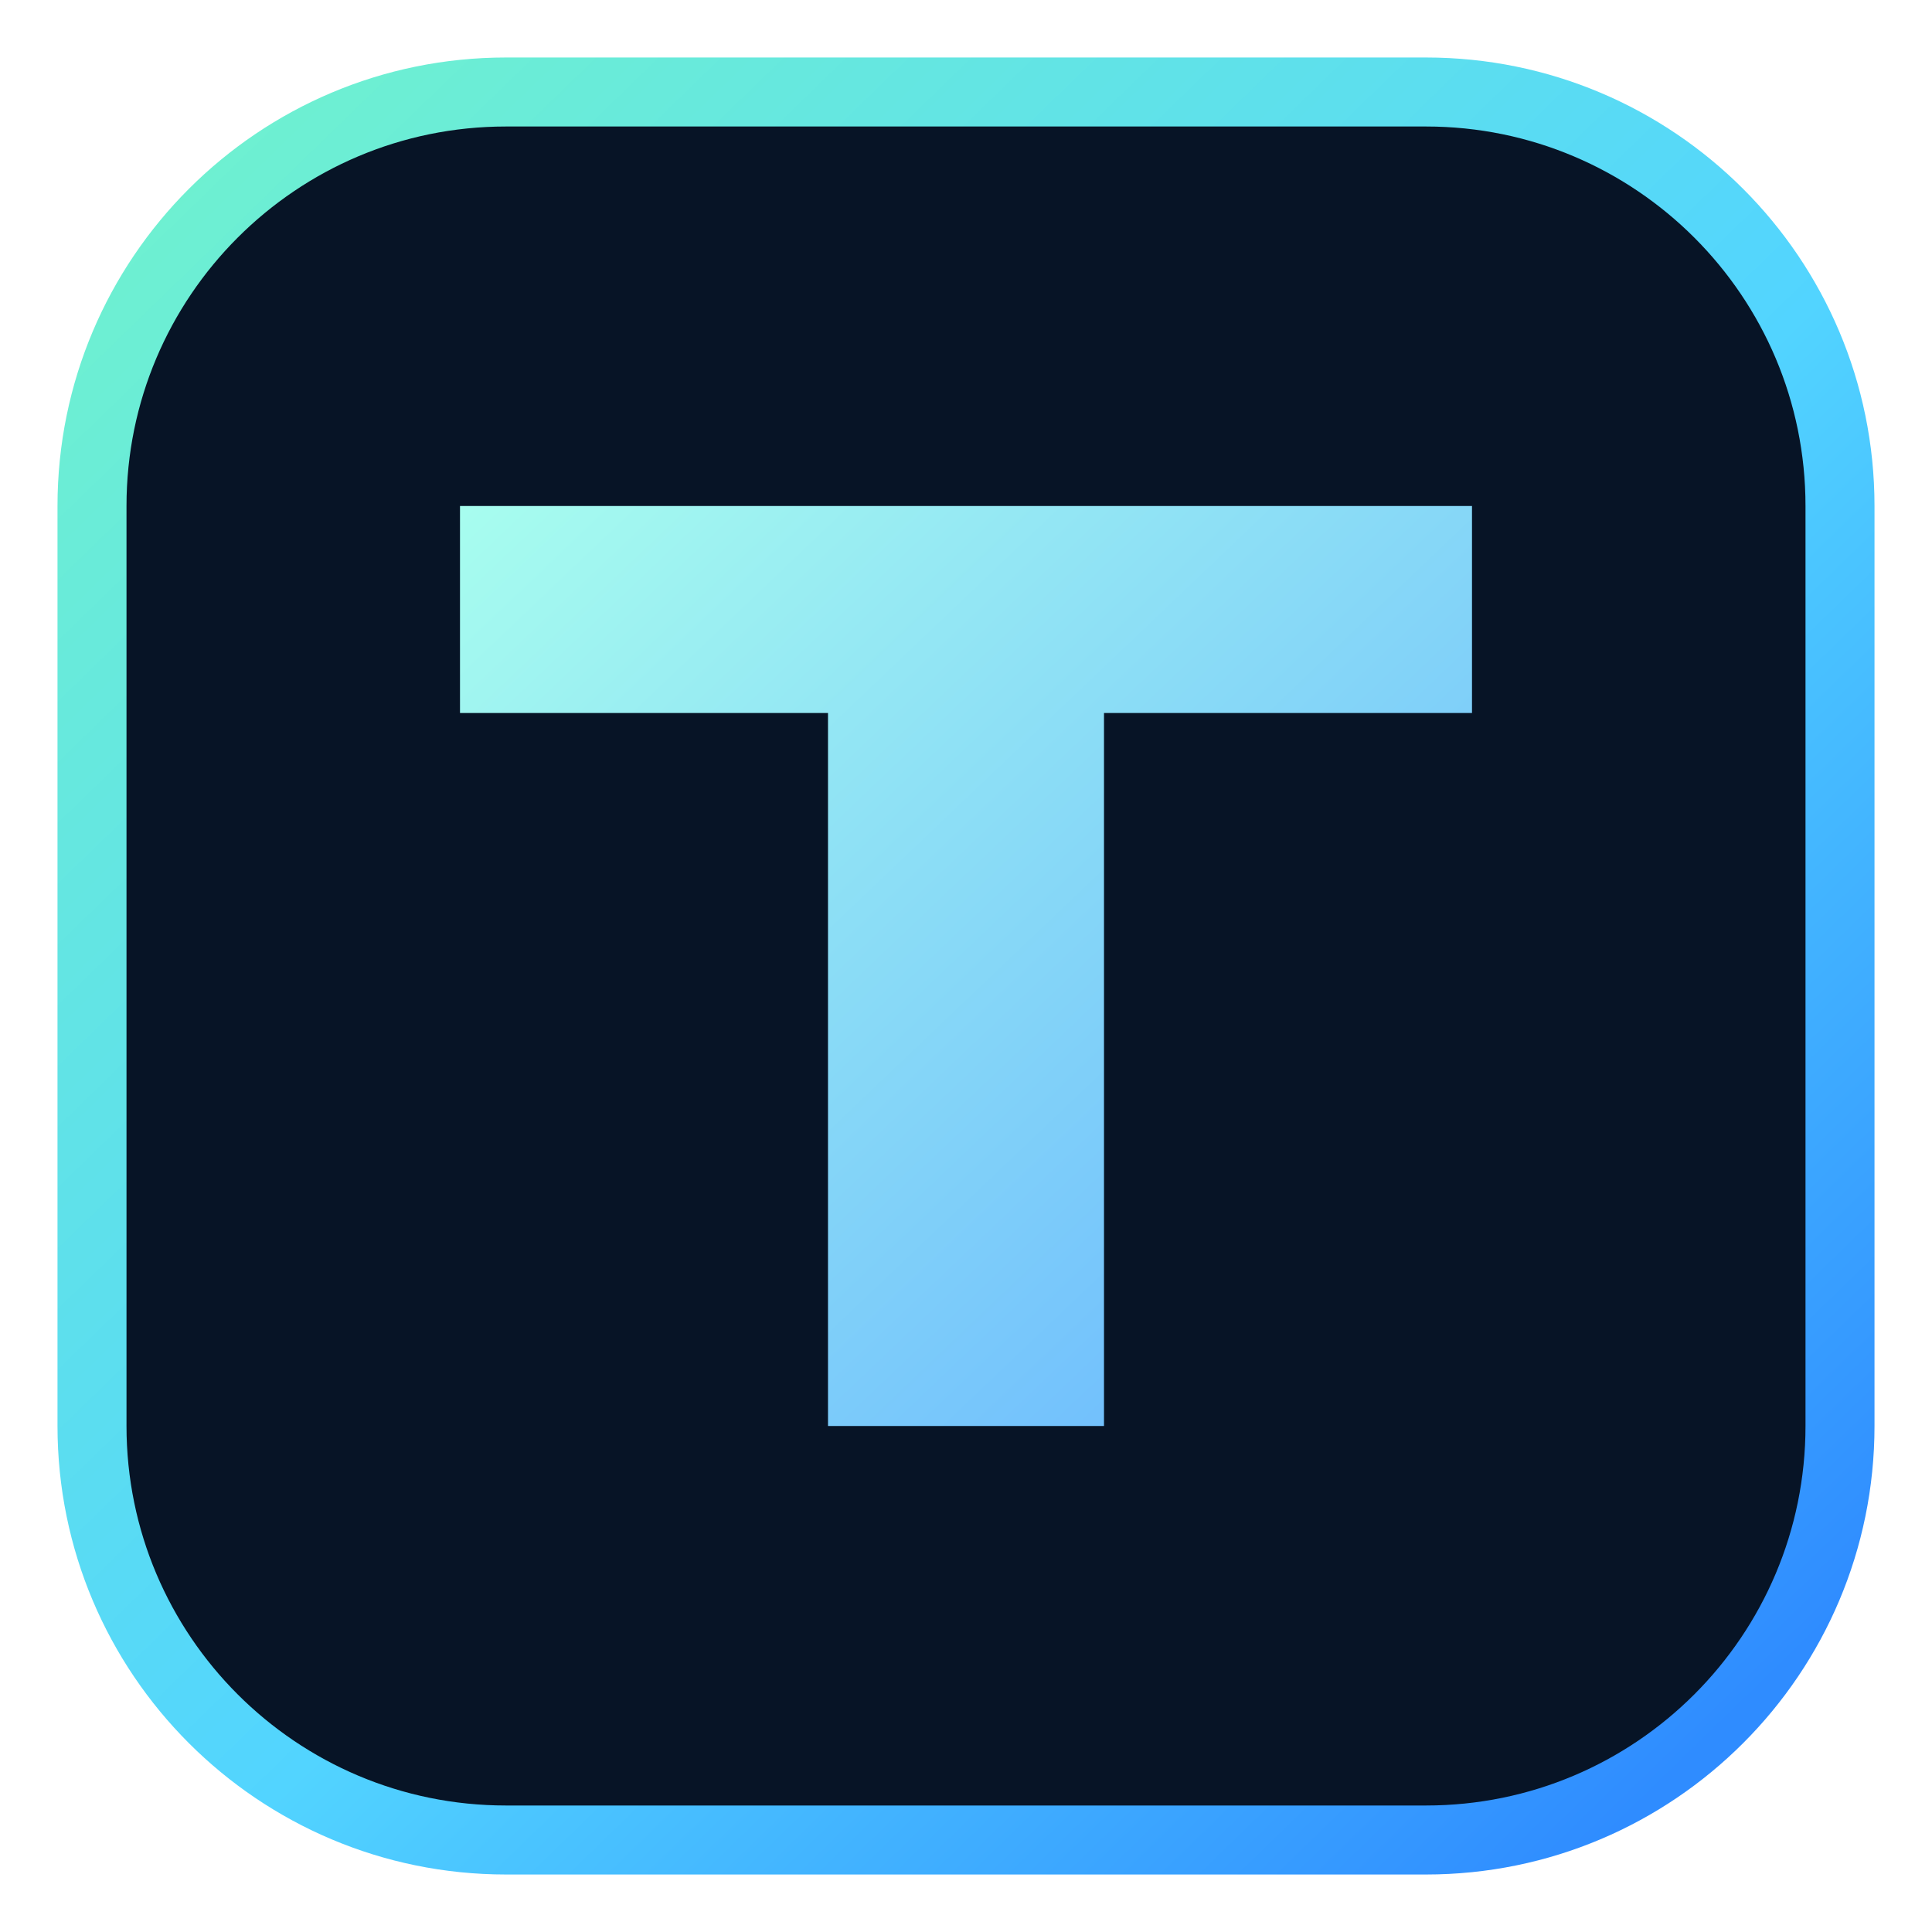
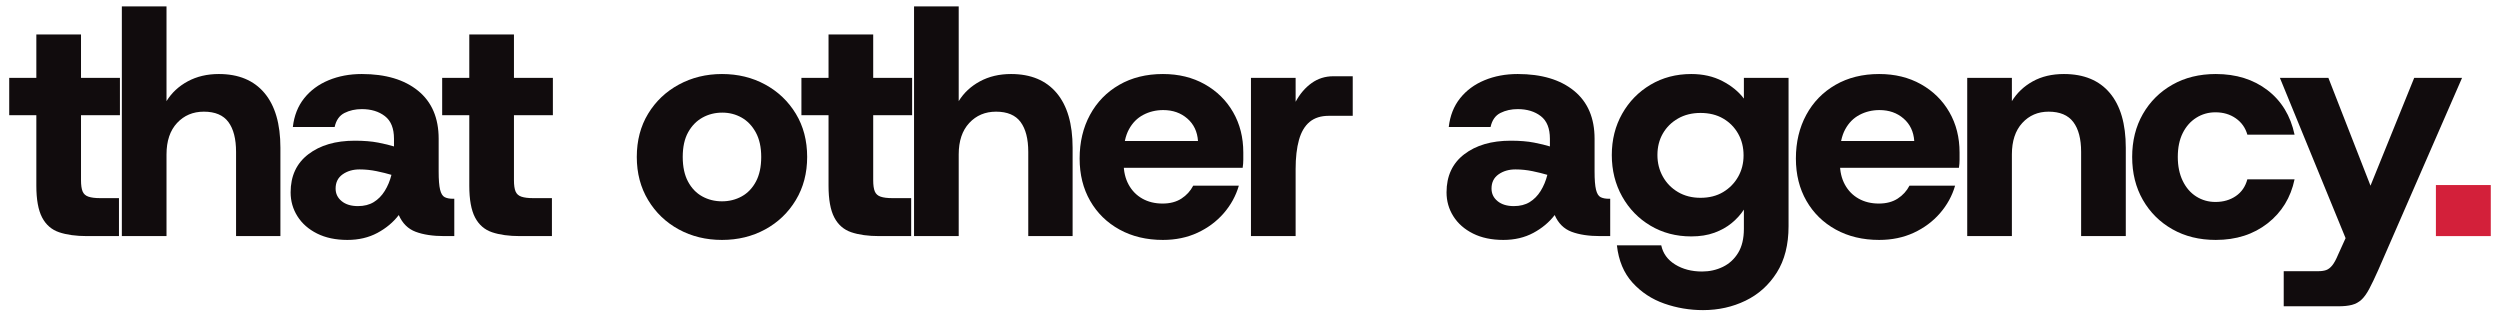
- <svg xmlns="http://www.w3.org/2000/svg" width="84" height="84" viewBox="0 0 84 84" fill="none" role="img" aria-label="That Other Agency logo">
-   <defs>
-     <linearGradient id="toaStroke" x1="8" y1="8" x2="74" y2="76" gradientUnits="userSpaceOnUse">
-       <stop stop-color="#6EF0D1" />
-       <stop offset="0.56" stop-color="#52D4FF" />
-       <stop offset="1" stop-color="#2F8CFF" />
-     </linearGradient>
-     <linearGradient id="toaGlyph" x1="20" y1="20" x2="60" y2="62" gradientUnits="userSpaceOnUse">
-       <stop stop-color="#A9FFEE" />
-       <stop offset="1" stop-color="#69B6FF" />
-     </linearGradient>
-   </defs>
-   <rect x="4" y="4" width="76" height="76" rx="18" fill="#071426" stroke="url(#toaStroke)" stroke-width="3" />
-   <path d="M20 22H64V31H48V62H36V31H20V22Z" fill="url(#toaGlyph)" />
+ <svg xmlns="http://www.w3.org/2000/svg" viewBox="-1.7 27.5 781.8 99.2" width="782" height="99" role="img" aria-label="That Other Agency">
+   <path fill="#110c0d" d="M24.7 101.5Q19.5 101.5 15.95 100.3Q12.4 99.1 10.6 95.65Q8.8 92.2 8.8 85.7V63.6H0.3V51.9H8.8V38.3H22.8V51.9H35V63.6H22.8V84Q22.8 86.3 23.3 87.5Q23.8 88.7 25.15 89.15Q26.5 89.6 28.8 89.6H34.7V101.5Z" />
+   <path fill="#110c0d" d="M35.6 101.5V29.5H49.6V59.2Q52 55.3 56.25 53Q60.5 50.7 66 50.7Q75.3 50.7 80.3 56.65Q85.3 62.6 85.3 73.8V101.5H71.4V75.1Q71.4 69 69 65.75Q66.6 62.5 61.3 62.5Q56.2 62.5 52.9 66.05Q49.6 69.6 49.6 75.9V101.5Z" />
+   <path fill="#110c0d" d="M106.3 102.7Q100.8 102.7 96.8 100.7Q92.8 98.7 90.65 95.3Q88.5 91.9 88.5 87.8Q88.5 80.1 94.05 75.85Q99.6 71.6 108.6 71.6Q112.9 71.6 115.95 72.2Q119 72.8 120.9 73.4V71Q120.9 66.1 118.05 63.9Q115.2 61.7 110.8 61.7Q107.8 61.7 105.4 62.9Q103 64.1 102.3 67.3H89.2Q89.8 62 92.75 58.3Q95.7 54.6 100.4 52.65Q105.1 50.7 110.8 50.7Q122 50.7 128.45 55.95Q134.9 61.2 134.9 71V81.3Q134.9 85.1 135.35 86.95Q135.8 88.8 136.8 89.3Q137.8 89.8 139.4 89.8H139.8V101.5H136.7Q131.3 101.5 127.7 100.15Q124.1 98.8 122.4 94.9Q119.8 98.3 115.7 100.5Q111.6 102.7 106.3 102.7ZM109.6 92.1Q112.5 92.1 114.55 90.85Q116.6 89.6 118 87.35Q119.4 85.1 120.1 82.3Q118.1 81.7 115.45 81.15Q112.8 80.6 110.1 80.6Q107 80.6 104.8 82.15Q102.6 83.7 102.6 86.6Q102.6 89 104.5 90.55Q106.4 92.1 109.6 92.1Z" />
+   <path fill="#110c0d" d="M160.4 101.5Q155.2 101.5 151.65 100.3Q148.1 99.1 146.3 95.65Q144.5 92.2 144.5 85.7V63.6H136V51.9H144.5V38.3H158.5V51.9H170.7V63.6H158.5V84Q158.5 86.3 159 87.5Q159.5 88.7 160.85 89.15Q162.2 89.6 164.5 89.6H170.4V101.5Z" />
+   <path fill="#110c0d" d="" />
+   <path fill="#110c0d" d="M223.7 102.7Q216.2 102.7 210.15 99.4Q204.1 96.1 200.55 90.2Q197 84.3 197 76.7Q197 69 200.55 63.15Q204.1 57.3 210.2 54Q216.3 50.7 223.7 50.7Q231.2 50.7 237.25 54Q243.3 57.3 246.85 63.15Q250.4 69 250.4 76.7Q250.4 84.3 246.85 90.2Q243.3 96.1 237.25 99.4Q231.2 102.7 223.7 102.7ZM223.7 90.6Q227.1 90.6 229.9 89.05Q232.7 87.5 234.35 84.4Q236 81.3 236 76.7Q236 72.1 234.3 69Q232.6 65.9 229.85 64.35Q227.1 62.8 223.8 62.8Q220.4 62.8 217.6 64.35Q214.8 65.9 213.1 68.95Q211.4 72 211.4 76.7Q211.4 81.3 213.05 84.4Q214.7 87.5 217.5 89.05Q220.3 90.6 223.7 90.6Z" />
+   <path fill="#110c0d" d="M273 101.5Q267.8 101.5 264.25 100.3Q260.7 99.1 258.9 95.65Q257.1 92.2 257.1 85.7V63.6H248.6V51.9H257.1V38.3H271.1V51.9H283.3V63.6H271.1V84Q271.1 86.3 271.6 87.5Q272.1 88.7 273.45 89.15Q274.8 89.6 277.1 89.6H283V101.5Z" />
+   <path fill="#110c0d" d="M283.9 101.5V29.5H297.9V59.2Q300.3 55.3 304.55 53Q308.8 50.7 314.3 50.7Q323.6 50.7 328.6 56.65Q333.6 62.6 333.6 73.8V101.5H319.7V75.1Q319.7 69 317.3 65.75Q314.9 62.5 309.6 62.5Q304.5 62.5 301.2 66.05Q297.9 69.6 297.9 75.9V101.5Z" />
+   <path fill="#110c0d" d="M361.9 102.7Q354.2 102.7 348.3 99.45Q342.4 96.2 339.1 90.45Q335.8 84.7 335.8 77.2Q335.8 69.5 339.05 63.5Q342.3 57.5 348.2 54.1Q354.1 50.7 361.9 50.7Q369.3 50.7 375 53.9Q380.7 57.1 383.9 62.65Q387.1 68.2 387.1 75.3Q387.1 76.3 387.1 77.55Q387.1 78.8 386.9 80.1H345.8V71.7H372.9Q372.6 67.3 369.55 64.65Q366.5 62 362 62Q358.6 62 355.75 63.5Q352.9 65 351.25 68.05Q349.6 71.1 349.6 75.8V78.7Q349.6 82.5 351.15 85.35Q352.7 88.2 355.45 89.75Q358.2 91.3 361.8 91.3Q365.3 91.3 367.7 89.75Q370.1 88.2 371.4 85.7H385.7Q384.3 90.5 380.95 94.35Q377.6 98.2 372.75 100.45Q367.9 102.7 361.9 102.7Z" />
+   <path fill="#110c0d" d="M389.5 101.5V51.9H403.5V59.4Q405.5 55.7 408.5 53.55Q411.5 51.4 415.3 51.4H421.4V63.8H413.9Q410.2 63.8 407.9 65.7Q405.6 67.6 404.55 71.35Q403.5 75.1 403.5 80.5V101.5Z" />
+   <path fill="#110c0d" d="" />
+   <path fill="#110c0d" d="M468.6 102.7Q463.1 102.7 459.1 100.7Q455.1 98.7 452.95 95.3Q450.8 91.9 450.8 87.8Q450.8 80.1 456.35 75.85Q461.9 71.6 470.9 71.6Q475.2 71.6 478.25 72.2Q481.3 72.8 483.2 73.4V71Q483.2 66.1 480.35 63.9Q477.5 61.7 473.1 61.7Q470.1 61.7 467.7 62.9Q465.3 64.1 464.6 67.3H451.5Q452.1 62 455.05 58.3Q458 54.6 462.7 52.65Q467.4 50.7 473.1 50.7Q484.3 50.7 490.75 55.95Q497.2 61.2 497.2 71V81.3Q497.2 85.1 497.65 86.95Q498.1 88.8 499.1 89.3Q500.1 89.8 501.7 89.8H502.1V101.5H499Q493.6 101.5 490 100.15Q486.4 98.8 484.7 94.9Q482.1 98.3 478 100.5Q473.9 102.7 468.6 102.7ZM471.9 92.1Q474.8 92.1 476.85 90.85Q478.9 89.6 480.3 87.35Q481.7 85.1 482.4 82.3Q480.4 81.7 477.75 81.15Q475.1 80.6 472.4 80.6Q469.3 80.6 467.1 82.15Q464.9 83.7 464.9 86.6Q464.9 89 466.8 90.55Q468.7 92.1 471.9 92.1Z" />
+   <path fill="#110c0d" d="M531.2 124.7Q524.9 124.7 519.05 122.65Q513.2 120.6 509.1 116.1Q505 111.6 504.2 104.4H518.1Q518.9 108.2 522.45 110.4Q526 112.6 530.9 112.6Q534.4 112.6 537.4 111.15Q540.4 109.7 542.2 106.75Q544 103.8 544 99.2V93.2Q542.5 95.5 540.2 97.4Q537.9 99.3 534.75 100.45Q531.6 101.6 527.5 101.6Q520.4 101.6 514.75 98.25Q509.1 94.9 505.85 89.1Q502.6 83.3 502.6 76.1Q502.6 68.9 505.85 63.15Q509.1 57.4 514.75 54.05Q520.4 50.7 527.5 50.7Q533 50.7 537.25 52.9Q541.5 55.1 544 58.4V51.9H558V98.4Q558 107.1 554.3 112.95Q550.6 118.8 544.5 121.75Q538.4 124.7 531.2 124.7ZM530.4 89.5Q534.5 89.5 537.5 87.7Q540.5 85.9 542.2 82.9Q543.9 79.9 543.9 76.2Q543.9 72.4 542.2 69.4Q540.5 66.4 537.5 64.65Q534.5 62.9 530.4 62.9Q526.4 62.9 523.35 64.65Q520.3 66.4 518.6 69.35Q516.9 72.3 516.9 76.1Q516.9 79.8 518.6 82.85Q520.3 85.9 523.35 87.7Q526.4 89.5 530.4 89.5Z" />
+   <path fill="#110c0d" d="M586.4 102.7Q578.7 102.7 572.8 99.45Q566.9 96.2 563.6 90.45Q560.3 84.7 560.3 77.2Q560.3 69.5 563.55 63.5Q566.8 57.5 572.7 54.1Q578.6 50.7 586.4 50.7Q593.8 50.7 599.5 53.9Q605.2 57.1 608.4 62.65Q611.6 68.2 611.6 75.3Q611.6 76.3 611.6 77.55Q611.6 78.8 611.4 80.1H570.3V71.7H597.4Q597.1 67.3 594.05 64.65Q591 62 586.5 62Q583.1 62 580.25 63.5Q577.4 65 575.75 68.05Q574.1 71.1 574.1 75.8V78.7Q574.1 82.5 575.65 85.35Q577.2 88.2 579.95 89.75Q582.7 91.3 586.3 91.3Q589.8 91.3 592.2 89.75Q594.6 88.2 595.9 85.7H610.2Q608.8 90.5 605.45 94.35Q602.1 98.2 597.25 100.45Q592.4 102.7 586.4 102.7Z" />
+   <path fill="#110c0d" d="M614 101.5V51.9H628V59.2Q630.4 55.3 634.55 53Q638.7 50.7 644.3 50.7Q653.7 50.7 658.7 56.65Q663.7 62.6 663.7 73.8V101.5H649.7V75.1Q649.7 69 647.25 65.75Q644.8 62.5 639.5 62.5Q634.5 62.5 631.25 66.05Q628 69.6 628 75.9V101.5Z" />
+   <path fill="#110c0d" d="M691.9 102.7Q684.2 102.7 678.3 99.35Q672.4 96 669.05 90.15Q665.7 84.3 665.7 76.7Q665.7 69.1 669.05 63.25Q672.4 57.4 678.3 54.05Q684.2 50.7 691.9 50.7Q701.5 50.7 708.1 55.75Q714.7 60.8 716.6 69.7H701.8Q700.9 66.5 698.2 64.6Q695.5 62.7 691.8 62.7Q688.5 62.7 685.8 64.4Q683.1 66.1 681.55 69.2Q680 72.3 680 76.7Q680 81 681.55 84.2Q683.1 87.4 685.8 89.1Q688.5 90.8 691.8 90.8Q695.5 90.8 698.2 88.95Q700.9 87.1 701.8 83.7H716.6Q714.8 92.3 708.15 97.5Q701.5 102.7 691.9 102.7Z" />
+   <path fill="#110c0d" d="M713.2 123.5V112.5H724Q725.5 112.5 726.5 112.15Q727.5 111.8 728.4 110.7Q729.3 109.6 730.3 107.2L734.2 98.6L733.6 104.6L712 51.9H727.2L740.4 85.7L754.1 51.9H769.1L742.8 112.2Q741.2 115.8 740 118.05Q738.8 120.3 737.55 121.45Q736.3 122.6 734.6 123.05Q732.9 123.5 730.3 123.5Z" />
+   <path fill="#d3203a" d="M760.9 101.5V85.5H778.1V101.5Z" />
</svg>
